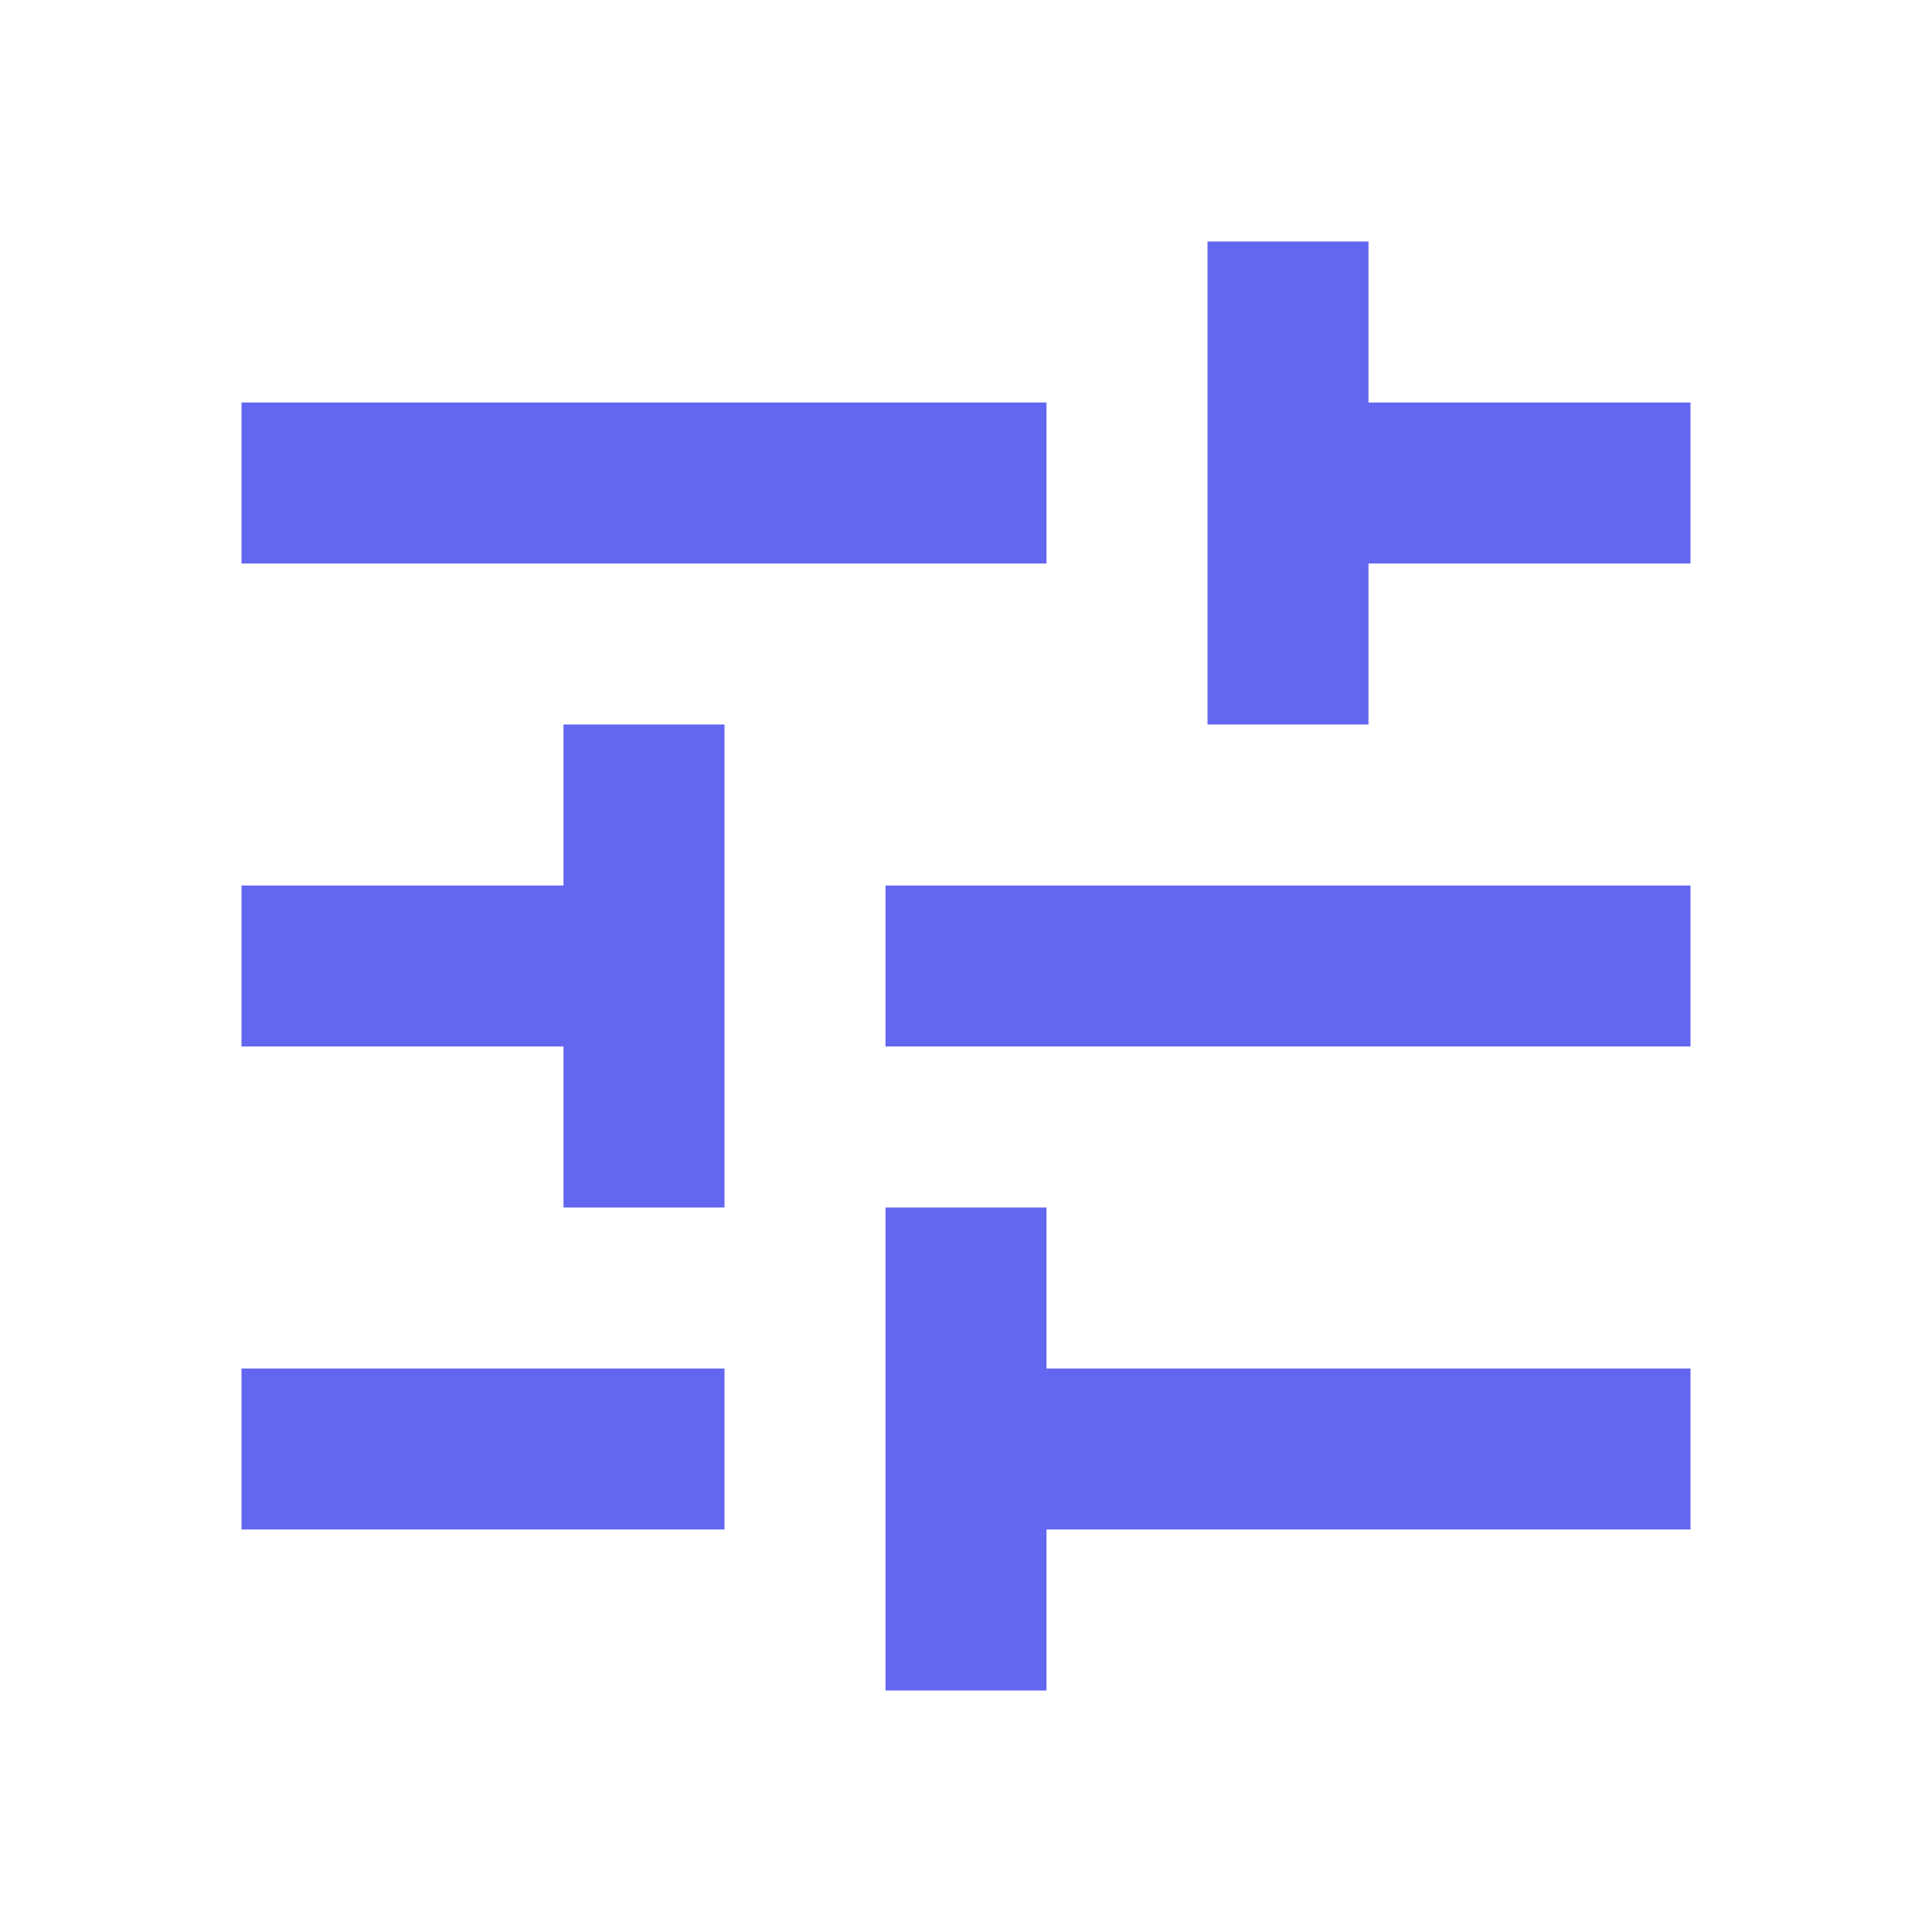
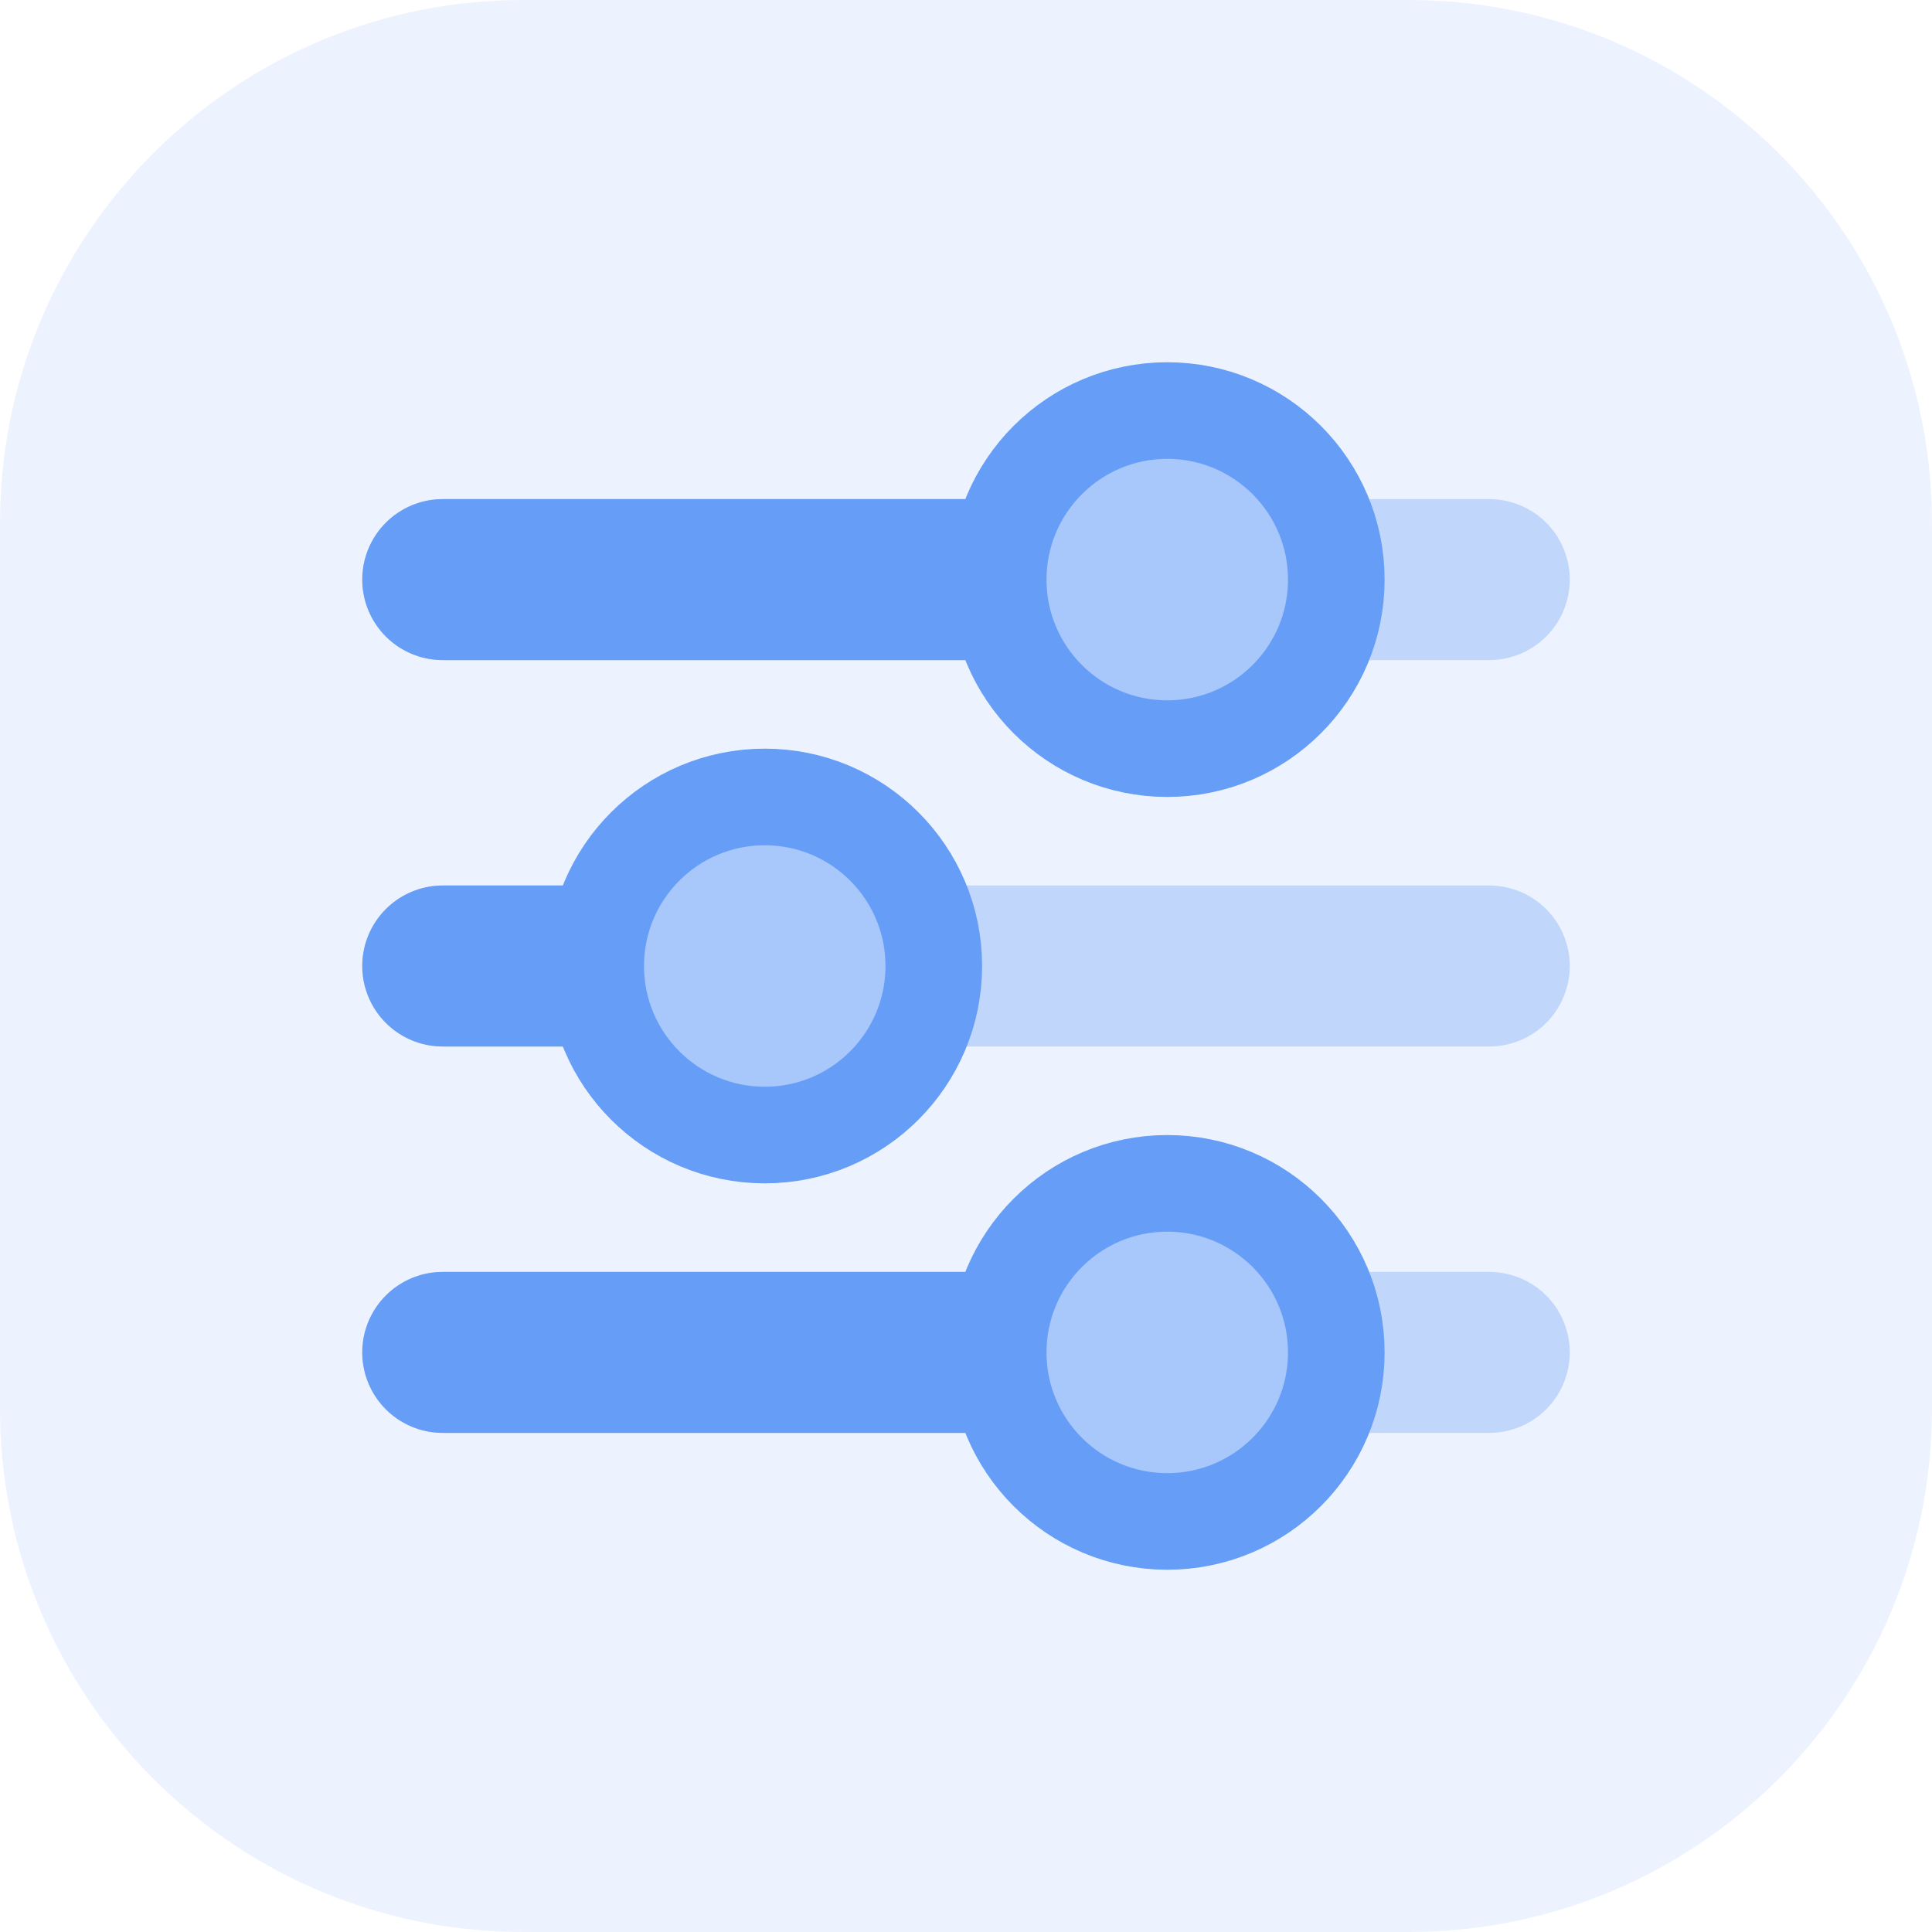
<svg xmlns="http://www.w3.org/2000/svg" viewBox="0 0 24 24" width="24" height="24">
-   <path fill="#6366F1" d="M3,17v2h6v-2H3zM3,5v2h10V5H3zM13,21v-2h8v-2h-8v-2h-2v6h2zM7,9v2H3v2h4v2h2V9H7zM21,13v-2H11v2h10zM15,9h2V7h4V5h-4V3h-2v6z" />
+   <rect width="24" height="24" rx="6.5" ry="6.5" fill="#8AB4F8" fill-opacity="0.16" />
+   <line x1="5.5" y1="7.2" x2="18.5" y2="7.2" stroke="#8AB4F8" stroke-width="2" stroke-linecap="round" stroke-opacity="0.45" />
+   <line x1="5.5" y1="12" x2="18.5" y2="12" stroke="#8AB4F8" stroke-width="2" stroke-linecap="round" stroke-opacity="0.45" />
+   <line x1="5.5" y1="16.8" x2="18.5" y2="16.8" stroke="#8AB4F8" stroke-width="2" stroke-linecap="round" stroke-opacity="0.45" />
+   <line x1="5.5" y1="7.2" x2="14.5" y2="7.2" stroke="#669DF6" stroke-width="2" stroke-linecap="round" />
+   <line x1="5.5" y1="12" x2="9.5" y2="12" stroke="#669DF6" stroke-width="2" stroke-linecap="round" />
+   <line x1="5.5" y1="16.8" x2="14.5" y2="16.8" stroke="#669DF6" stroke-width="2" stroke-linecap="round" />
+   <circle cx="14.5" cy="7.2" r="2.1" fill="#A8C7FA" stroke="#669DF6" stroke-width="1.2" />
+   <circle cx="9.5" cy="12" r="2.1" fill="#A8C7FA" stroke="#669DF6" stroke-width="1.2" />
+   <circle cx="14.5" cy="16.8" r="2.1" fill="#A8C7FA" stroke="#669DF6" stroke-width="1.2" />
</svg>
